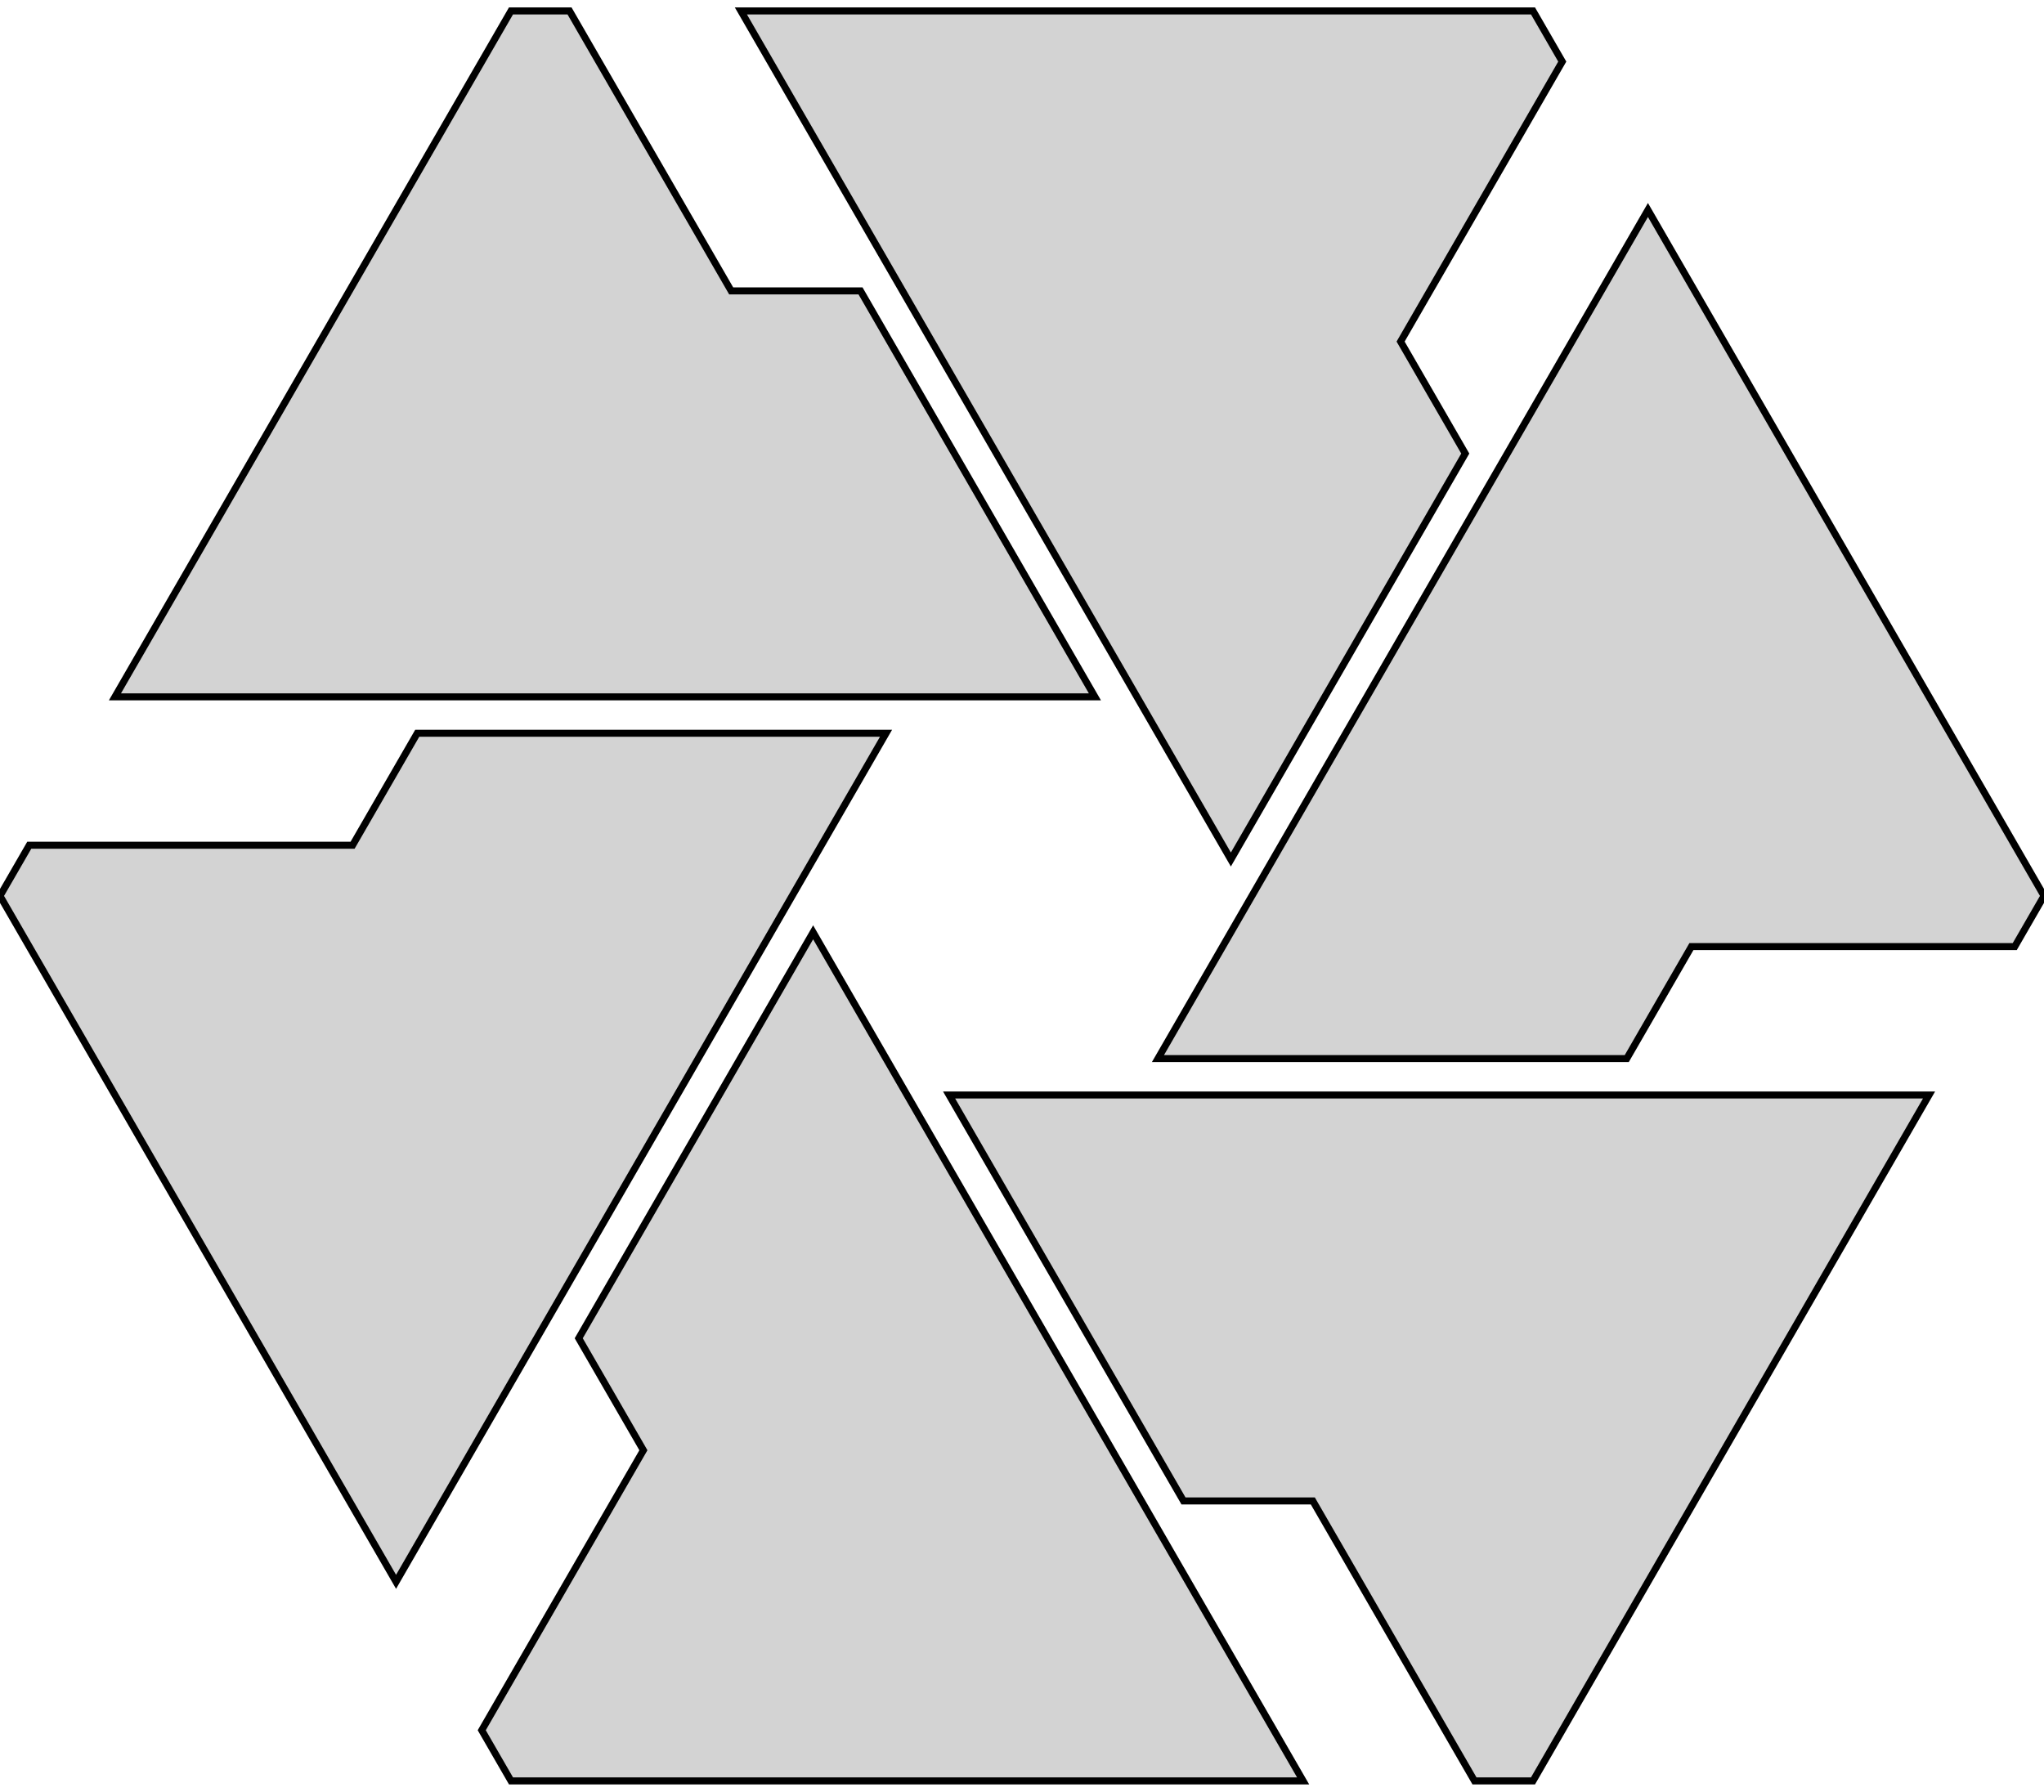
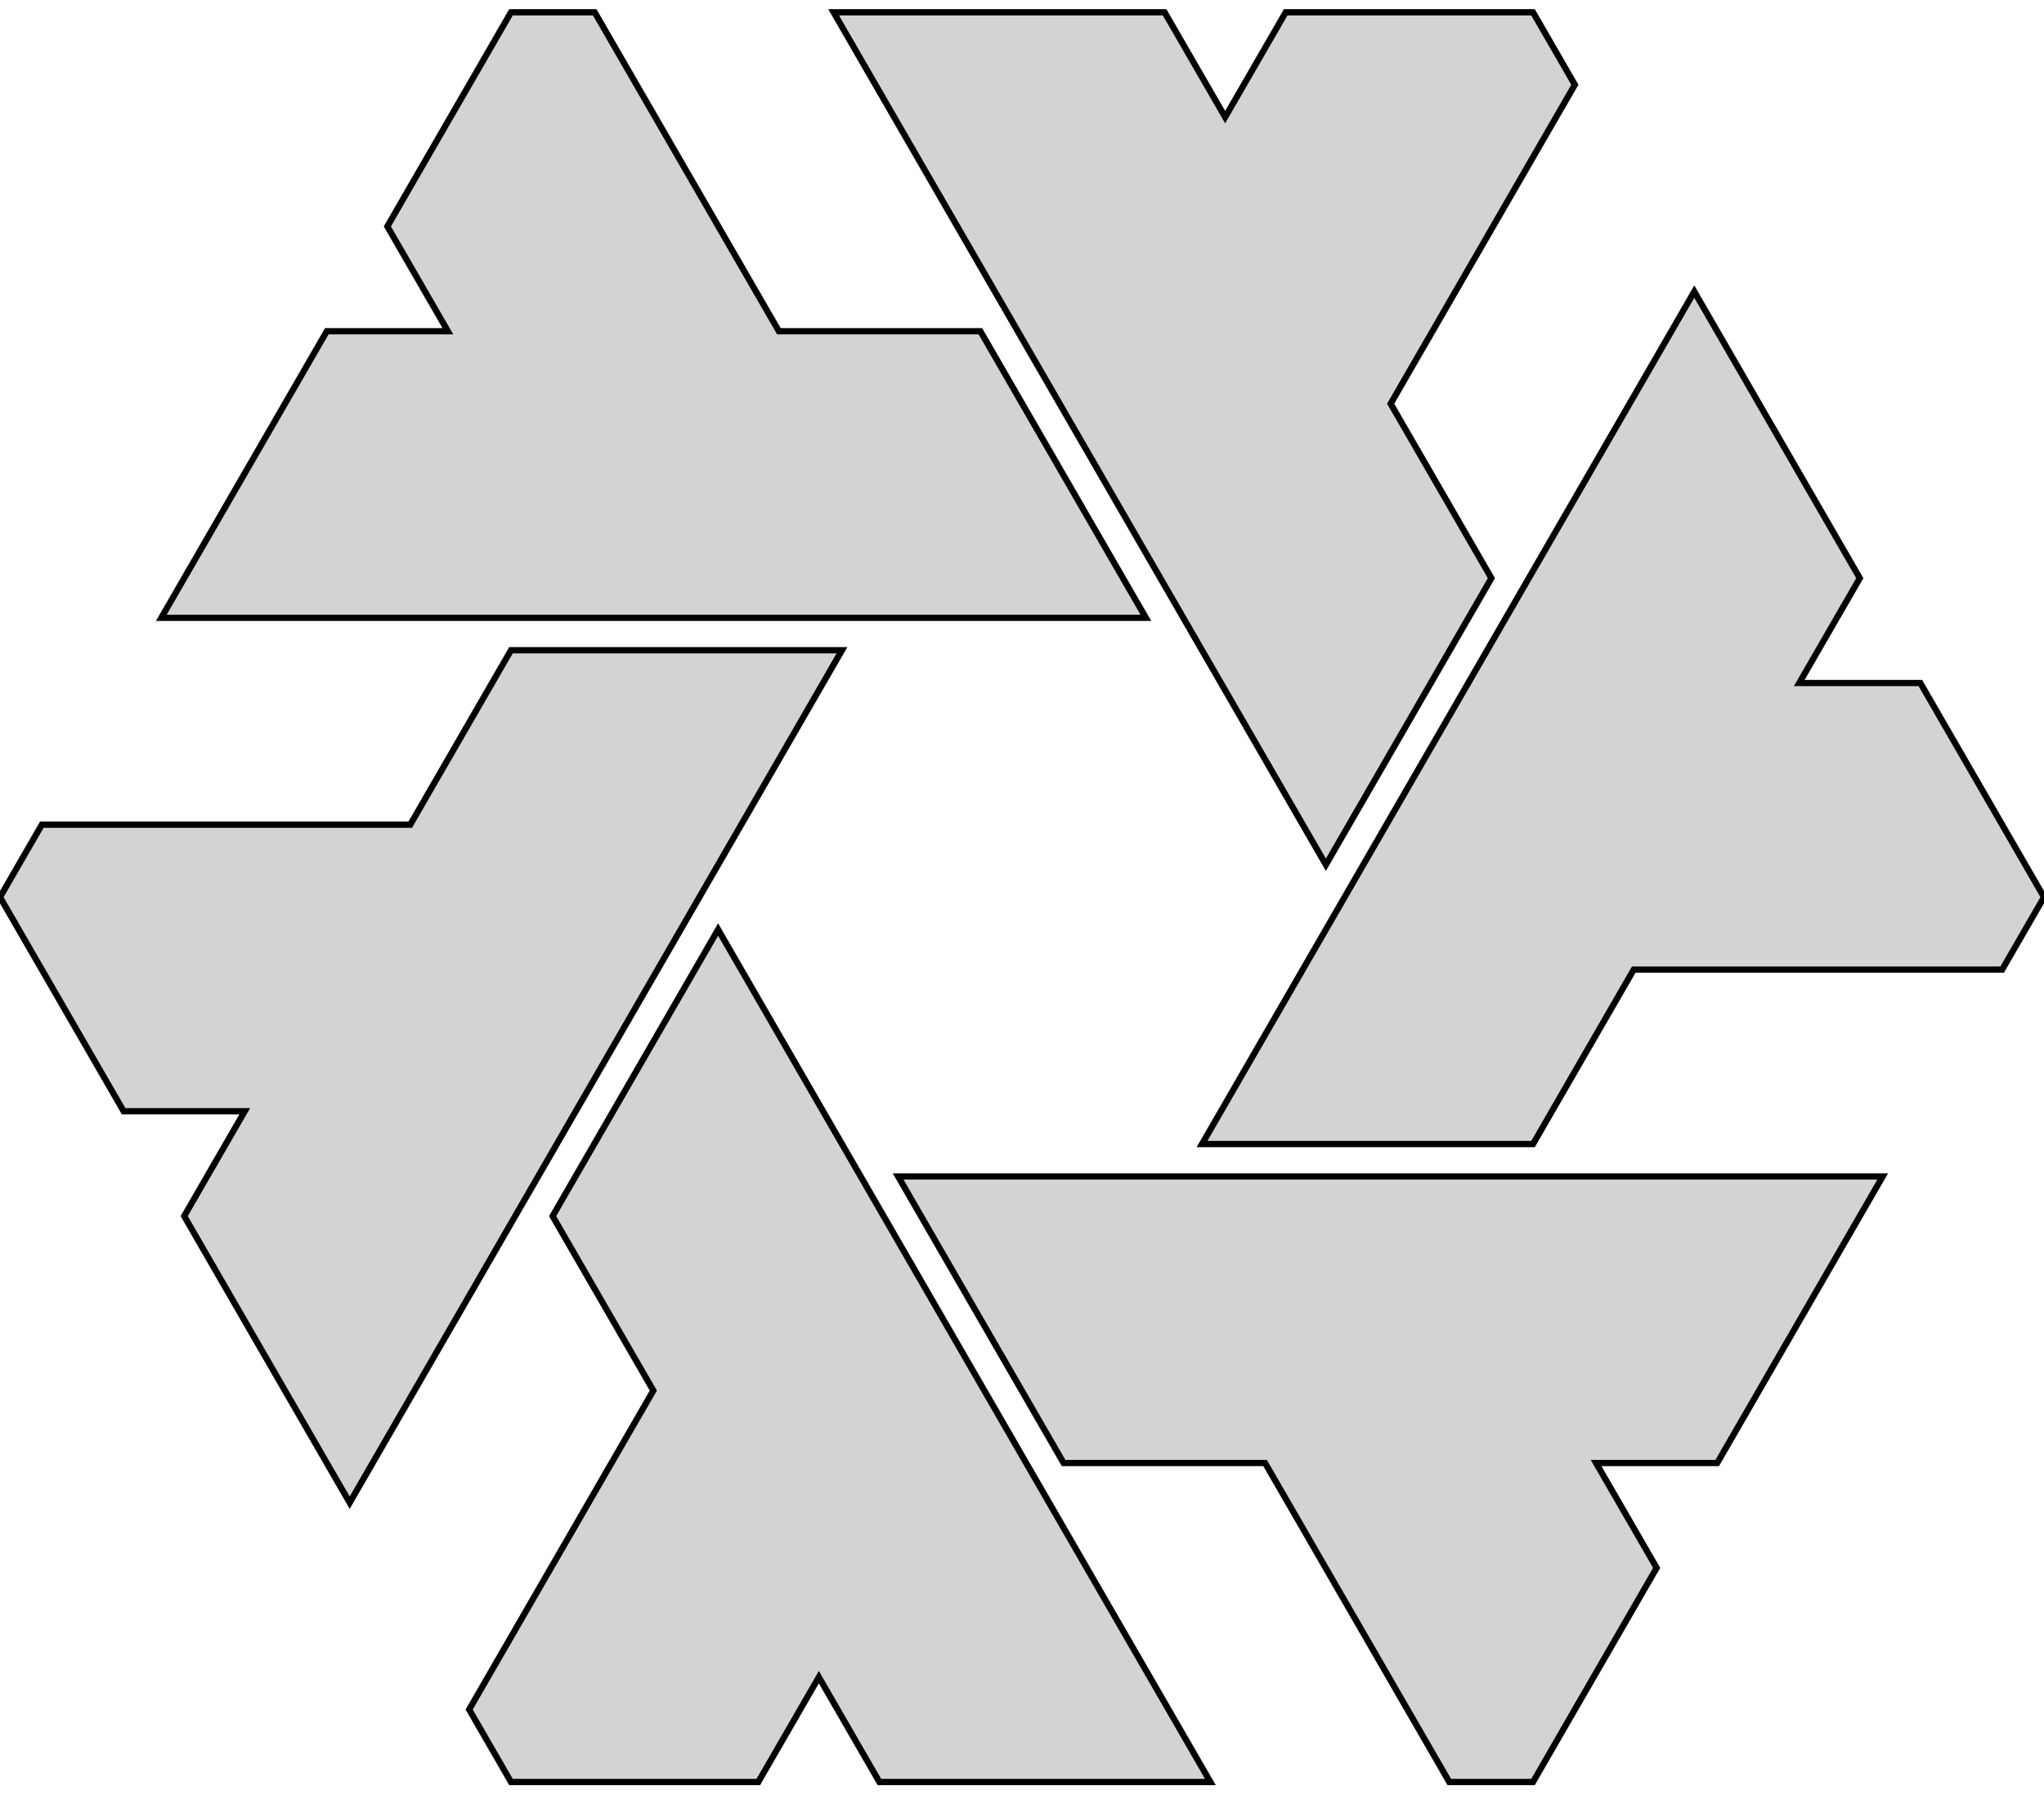
- <svg xmlns="http://www.w3.org/2000/svg" width="146mm" height="128mm" viewBox="-73 -64 146 128" version="1.1">
-   <path d=" M 31.662,-31.6 L 27.043,-39.6 L 38.59,-59.6 L 36.5,-63.22 L -20.08,-63.22 L 14.919,-2.6  z M -11.535,-43.22 L -20.773,-43.22 L -32.32,-63.22 L -36.5,-63.22 L -64.79,-14.22 L 5.208,-14.22  z M 47.816,3.62 L 70.91,3.62 L 73,-0 L 44.71,-49 L 9.711,11.62 L 43.197,11.62  z M -9.711,-11.62 L -43.197,-11.62 L -47.816,-3.62 L -70.91,-3.62 L -73,-0 L -44.71,49  z M -14.919,2.6 L -31.662,31.6 L -27.043,39.6 L -38.59,59.6 L -36.5,63.22 L 20.08,63.22  z M 64.79,14.22 L -5.208,14.22 L 11.535,43.22 L 20.773,43.22 L 32.32,63.22 L 36.5,63.22  z " stroke="black" fill="lightgray" stroke-width="0.5" />
+ <svg xmlns="http://www.w3.org/2000/svg" width="164mm" height="144mm" viewBox="-82 -72 164 144" version="1.1">
+   <path d=" M 37.662,-25.6 L 29.579,-39.6 L 44.358,-65.198 L 41,-71.014 L 21.158,-71.014 L 16.3,-62.6  L 11.442,-71.014 L -15.116,-71.014 L 24.383,-2.6 z M -3.339,-45.416 L -19.505,-45.416 L -34.284,-71.014 L -41,-71.014 L -50.921,-53.83 L -46.063,-45.416  L -55.779,-45.416 L -69.058,-22.416 L 9.94,-22.416 z M 49.084,5.816 L 78.642,5.816 L 82,-0 L 72.079,-17.184 L 62.363,-17.184 L 67.221,-25.598  L 53.942,-48.598 L 14.443,19.816 L 41.001,19.816 z M -14.443,-19.816 L -41.001,-19.816 L -49.084,-5.816 L -78.642,-5.816 L -82,-0 L -72.079,17.184  L -62.363,17.184 L -67.221,25.598 L -53.942,48.598 z M -16.3,62.6 L -11.442,71.014 L 15.116,71.014 L -24.383,2.6 L -37.662,25.6 L -29.579,39.6  L -44.358,65.198 L -41,71.014 L -21.158,71.014 z M 50.921,53.83 L 46.063,45.416 L 55.779,45.416 L 69.058,22.416 L -9.94,22.416 L 3.339,45.416  L 19.505,45.416 L 34.284,71.014 L 41,71.014 z " stroke="black" fill="lightgray" stroke-width="0.5" />
</svg>
